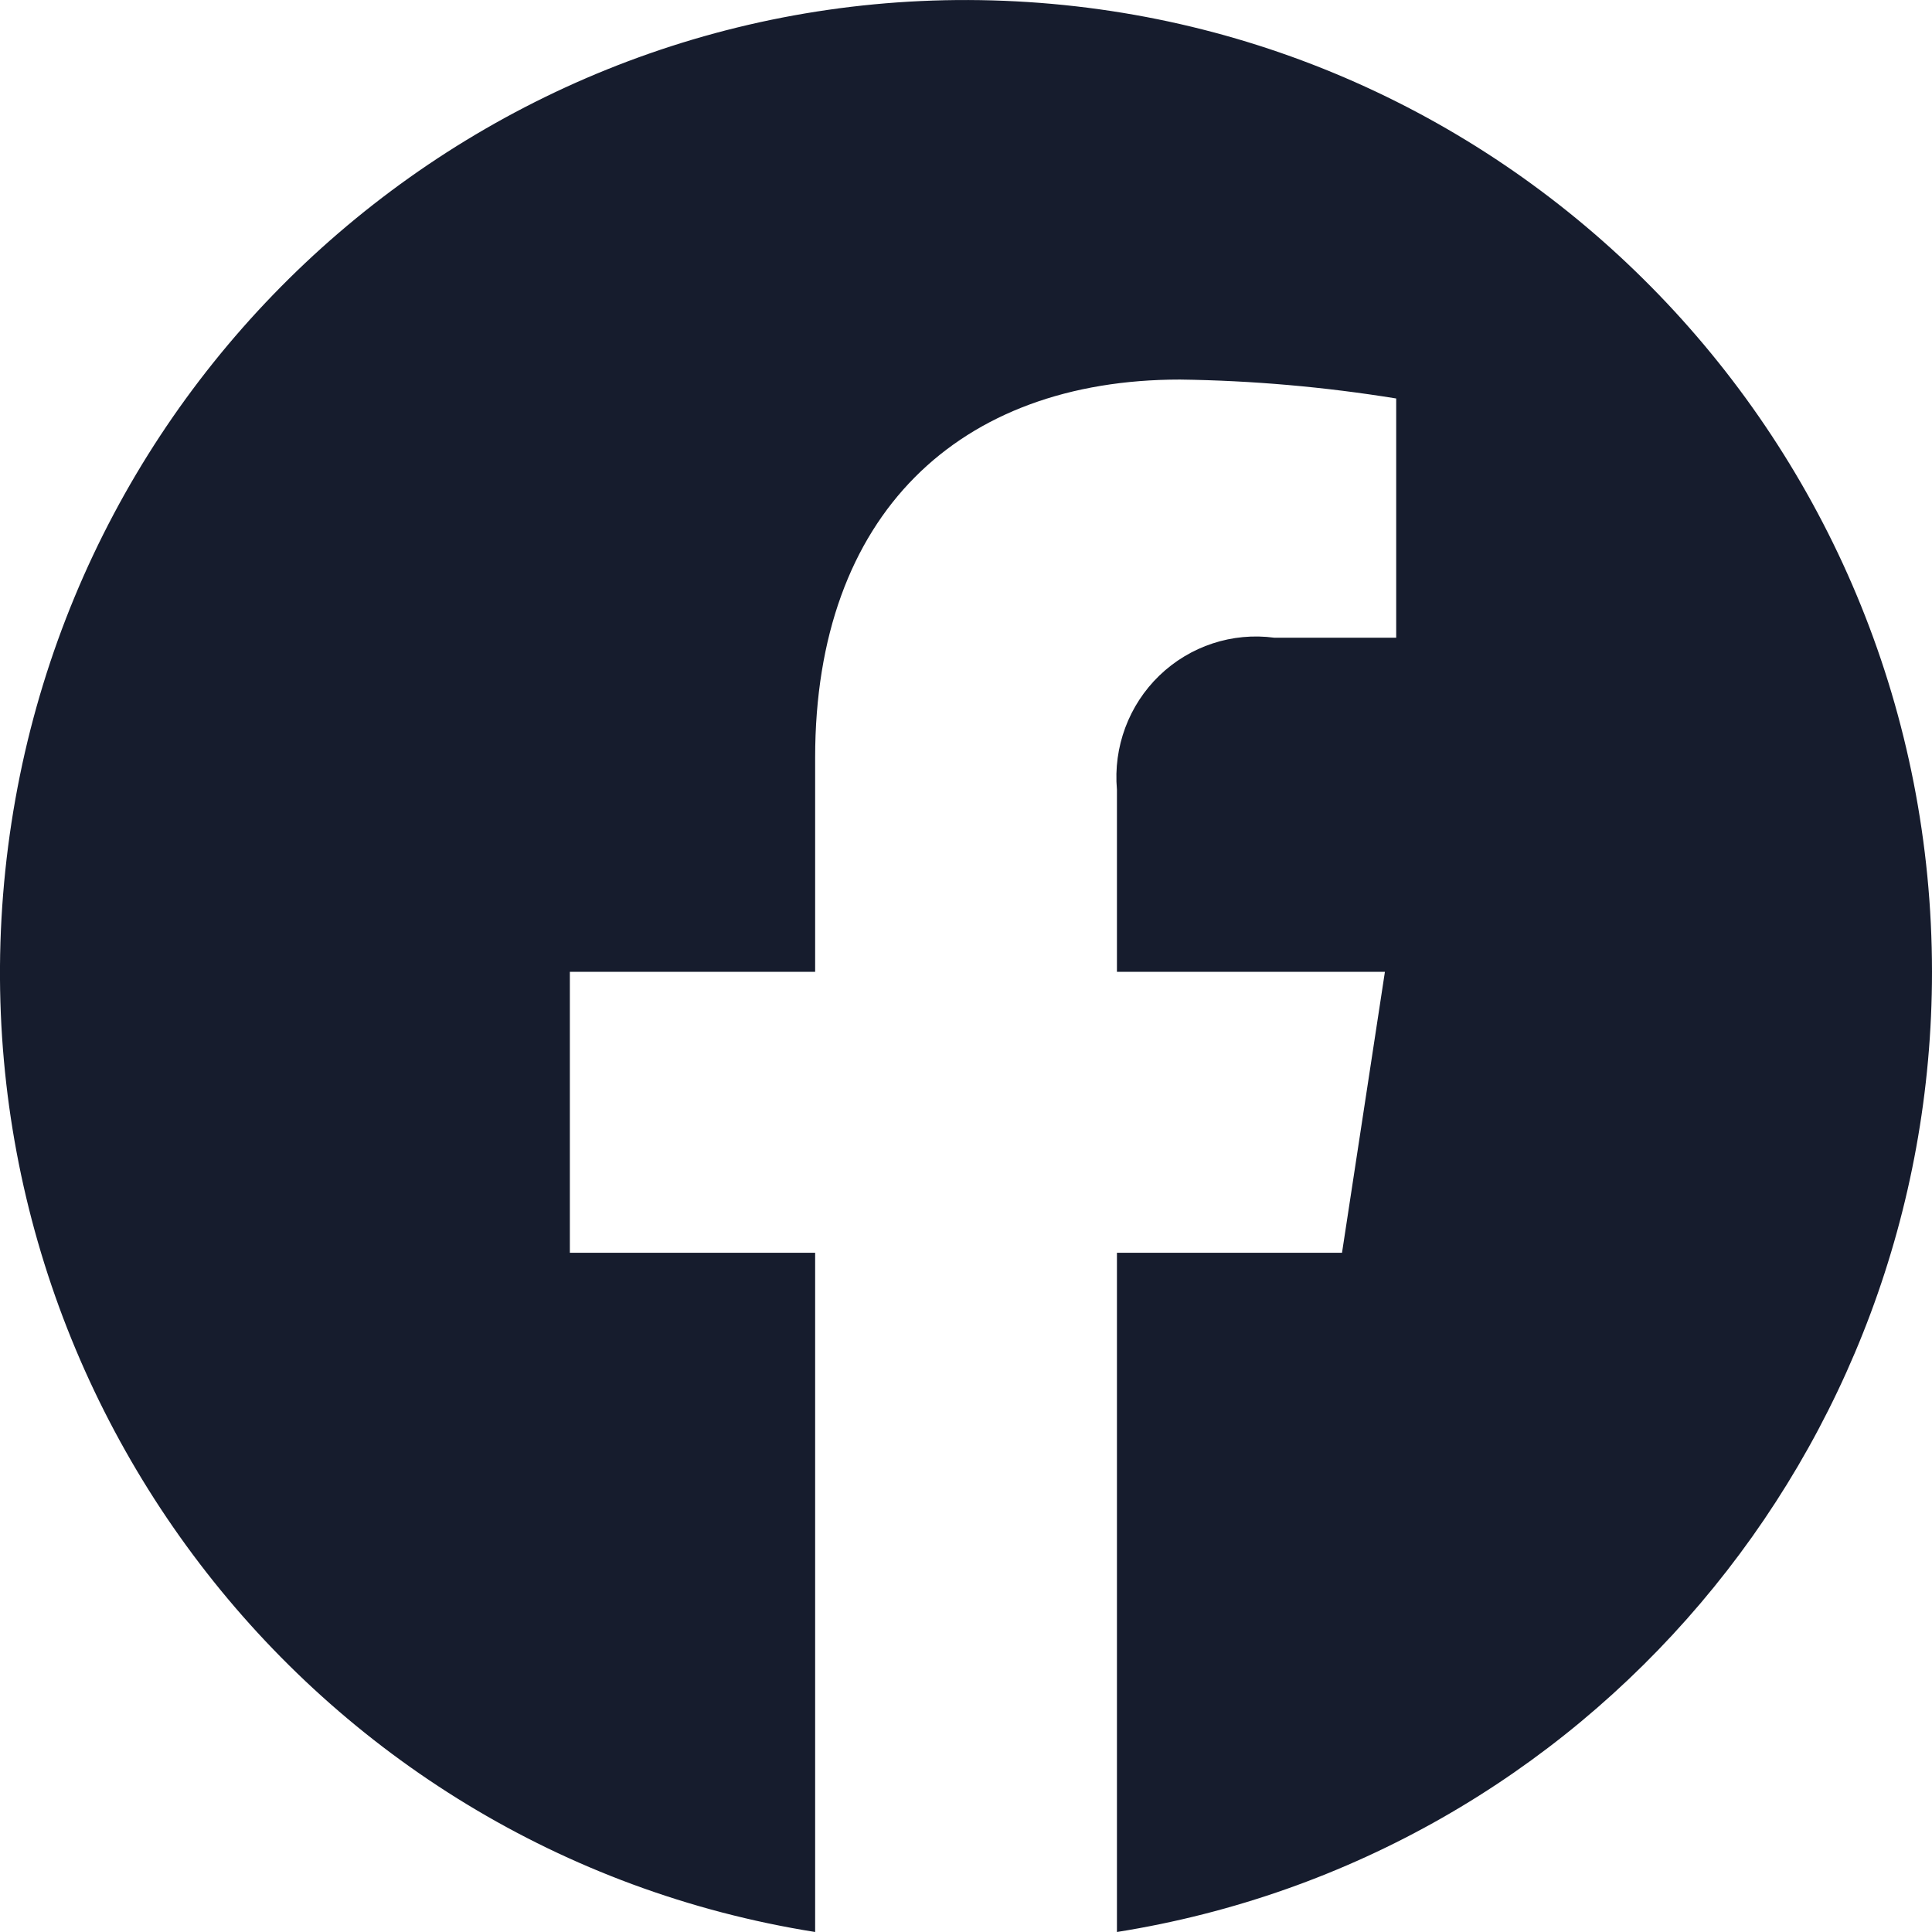
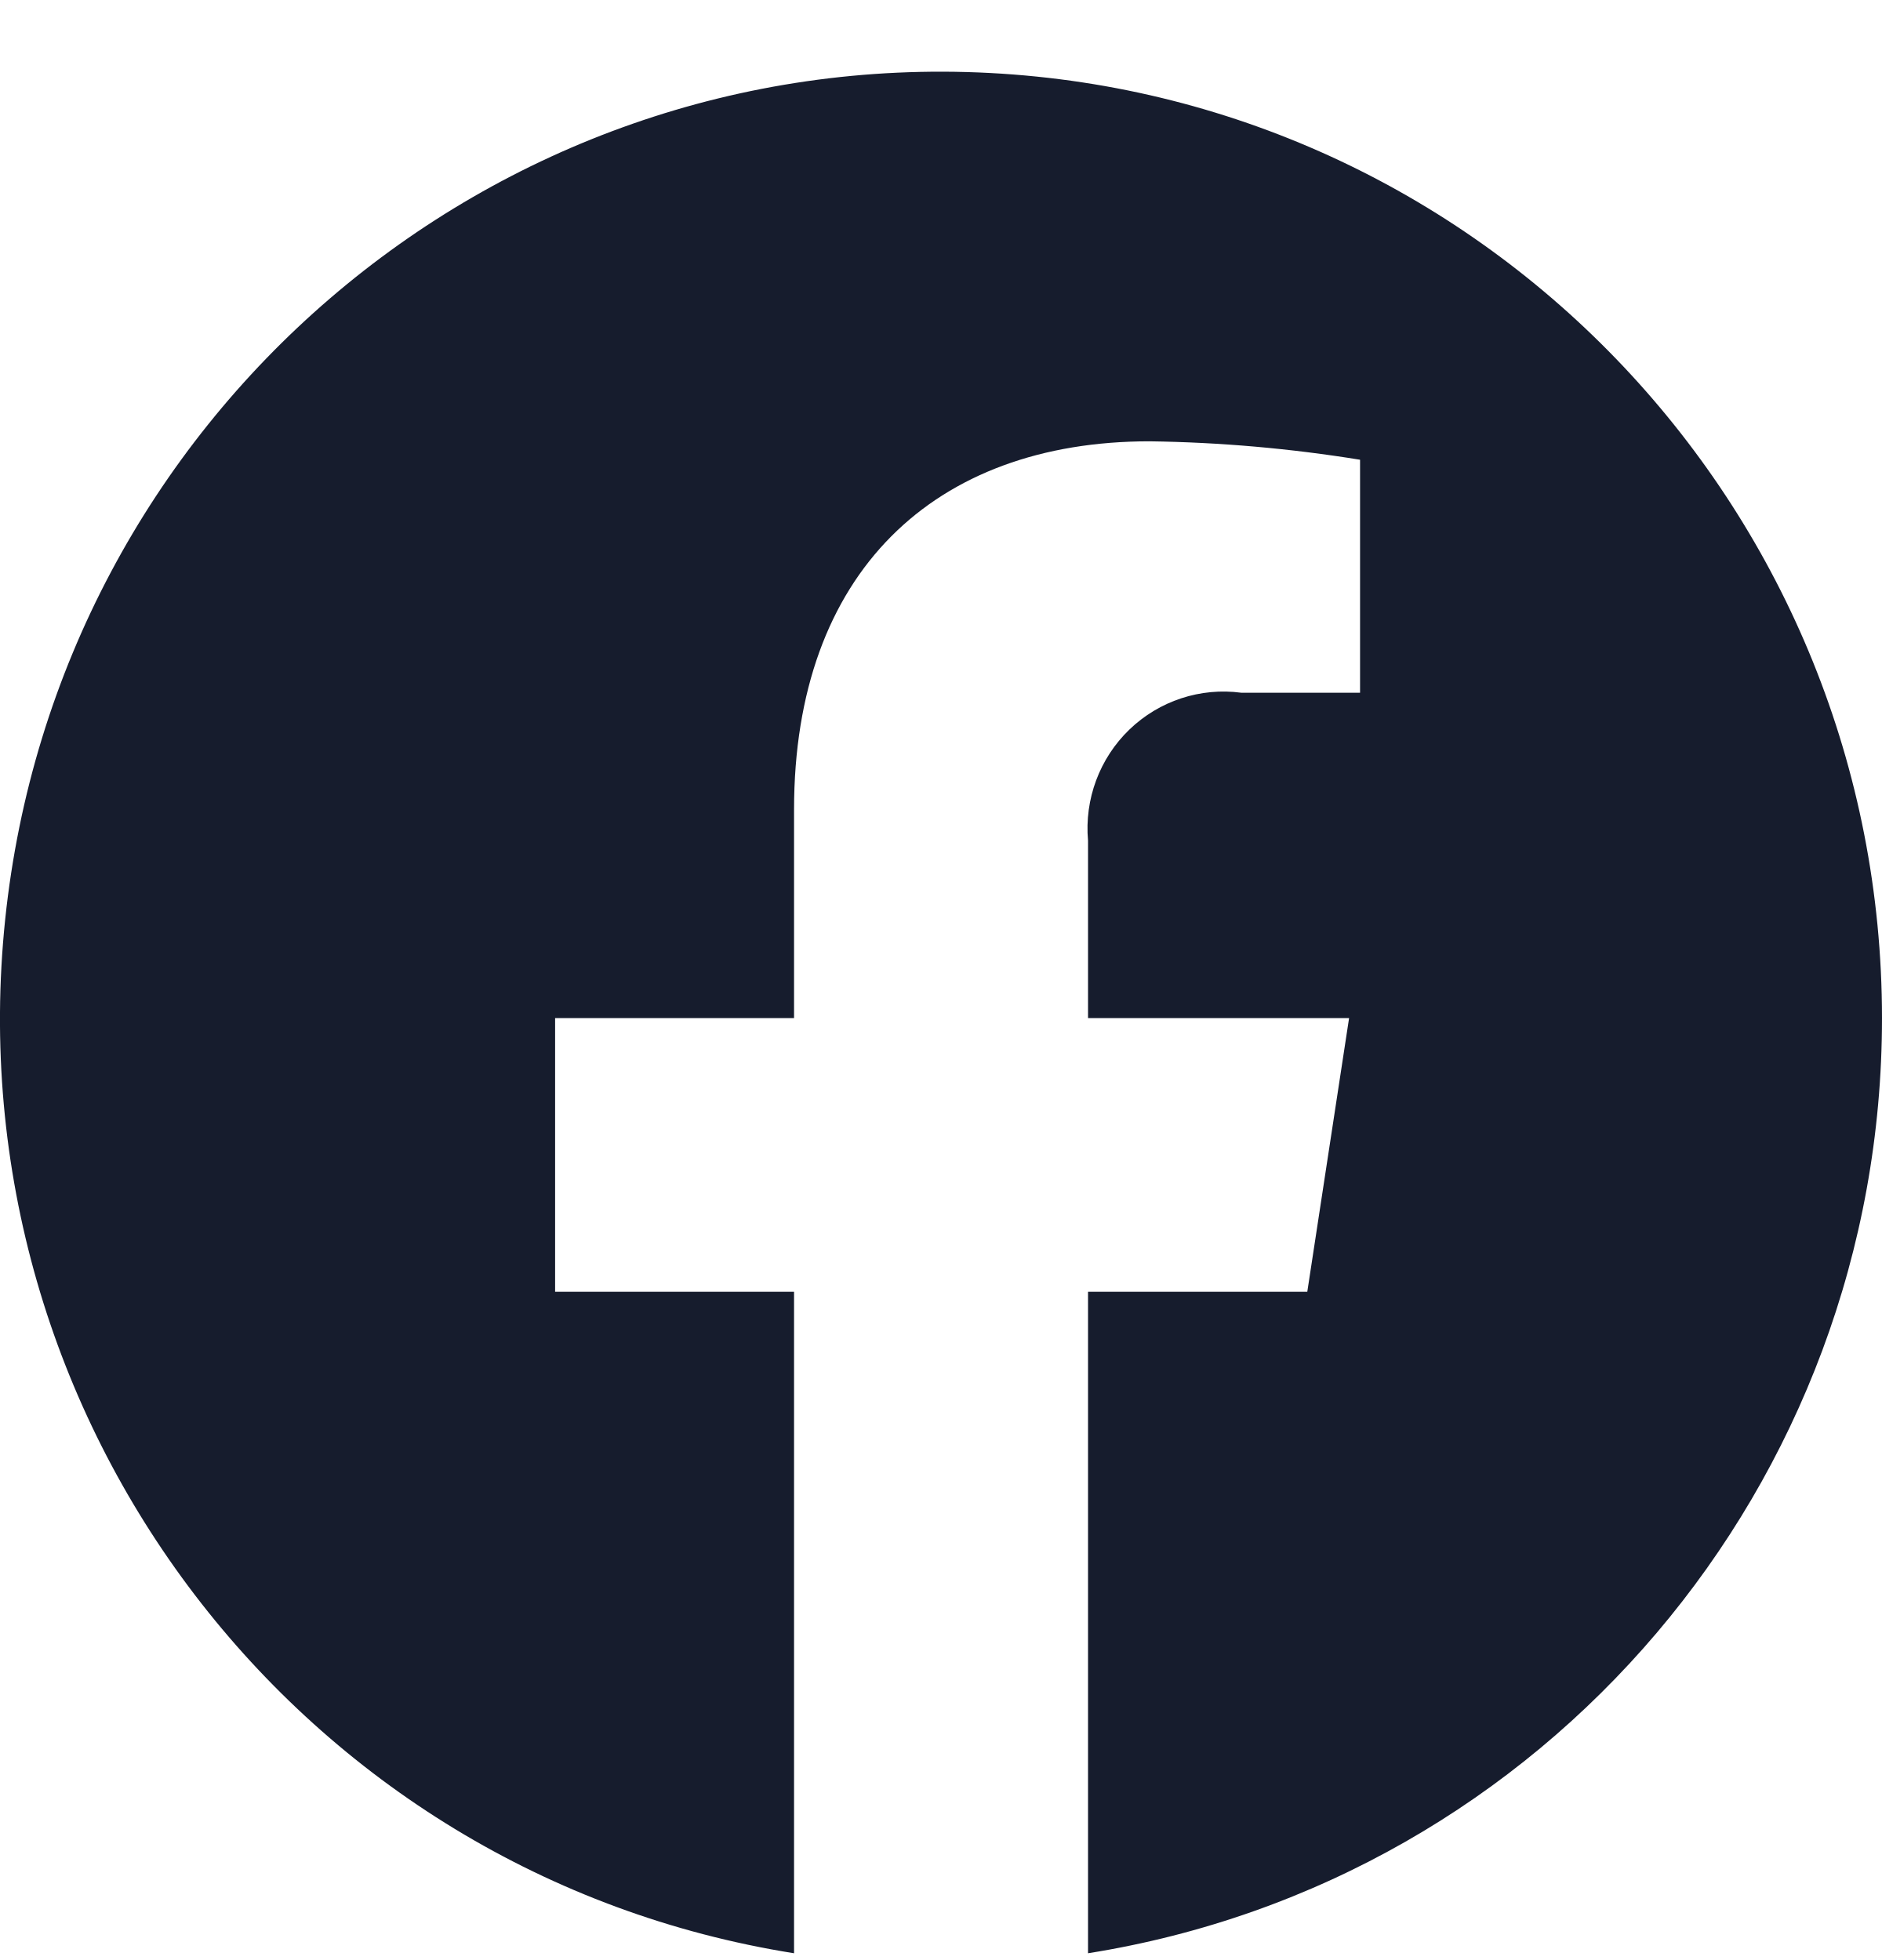
- <svg xmlns="http://www.w3.org/2000/svg" width="24" height="24" viewBox="0 0 24 24" fill="none">
-   <path d="M24 12.072C23.999 5.65 19.001 0.352 12.626 0.017C6.252 -0.318 0.732 4.427 0.066 10.814C-0.6 17.202 3.821 22.996 10.126 24V15.562H7.079V12.072H10.126V9.412C10.126 6.386 11.917 4.715 14.658 4.715C15.557 4.727 16.455 4.806 17.344 4.95V7.922H15.831C15.308 7.852 14.783 8.025 14.402 8.392C14.022 8.759 13.828 9.28 13.875 9.809V12.072H17.204L16.671 15.562H13.875V24C19.707 23.072 24.001 18.013 24 12.072Z" fill="#161C2D" />
+ <svg xmlns="http://www.w3.org/2000/svg" width="24" height="25" viewBox="0 0 24 25" fill="none">
+   <path d="M24 12.986C23.999 6.564 19.001 1.266 12.626 0.931C6.252 0.596 0.732 5.341 0.066 11.728C-0.6 18.116 3.821 23.91 10.126 24.914V16.477H7.079V12.986H10.126V10.326C10.126 7.3 11.917 5.629 14.658 5.629C15.557 5.641 16.455 5.72 17.344 5.864V8.836H15.831C15.308 8.766 14.783 8.939 14.402 9.306C14.022 9.673 13.828 10.194 13.875 10.723V12.986H17.204L16.671 16.477H13.875V24.914C19.707 23.986 24.001 18.927 24 12.986Z" fill="#161C2D" />
</svg>
